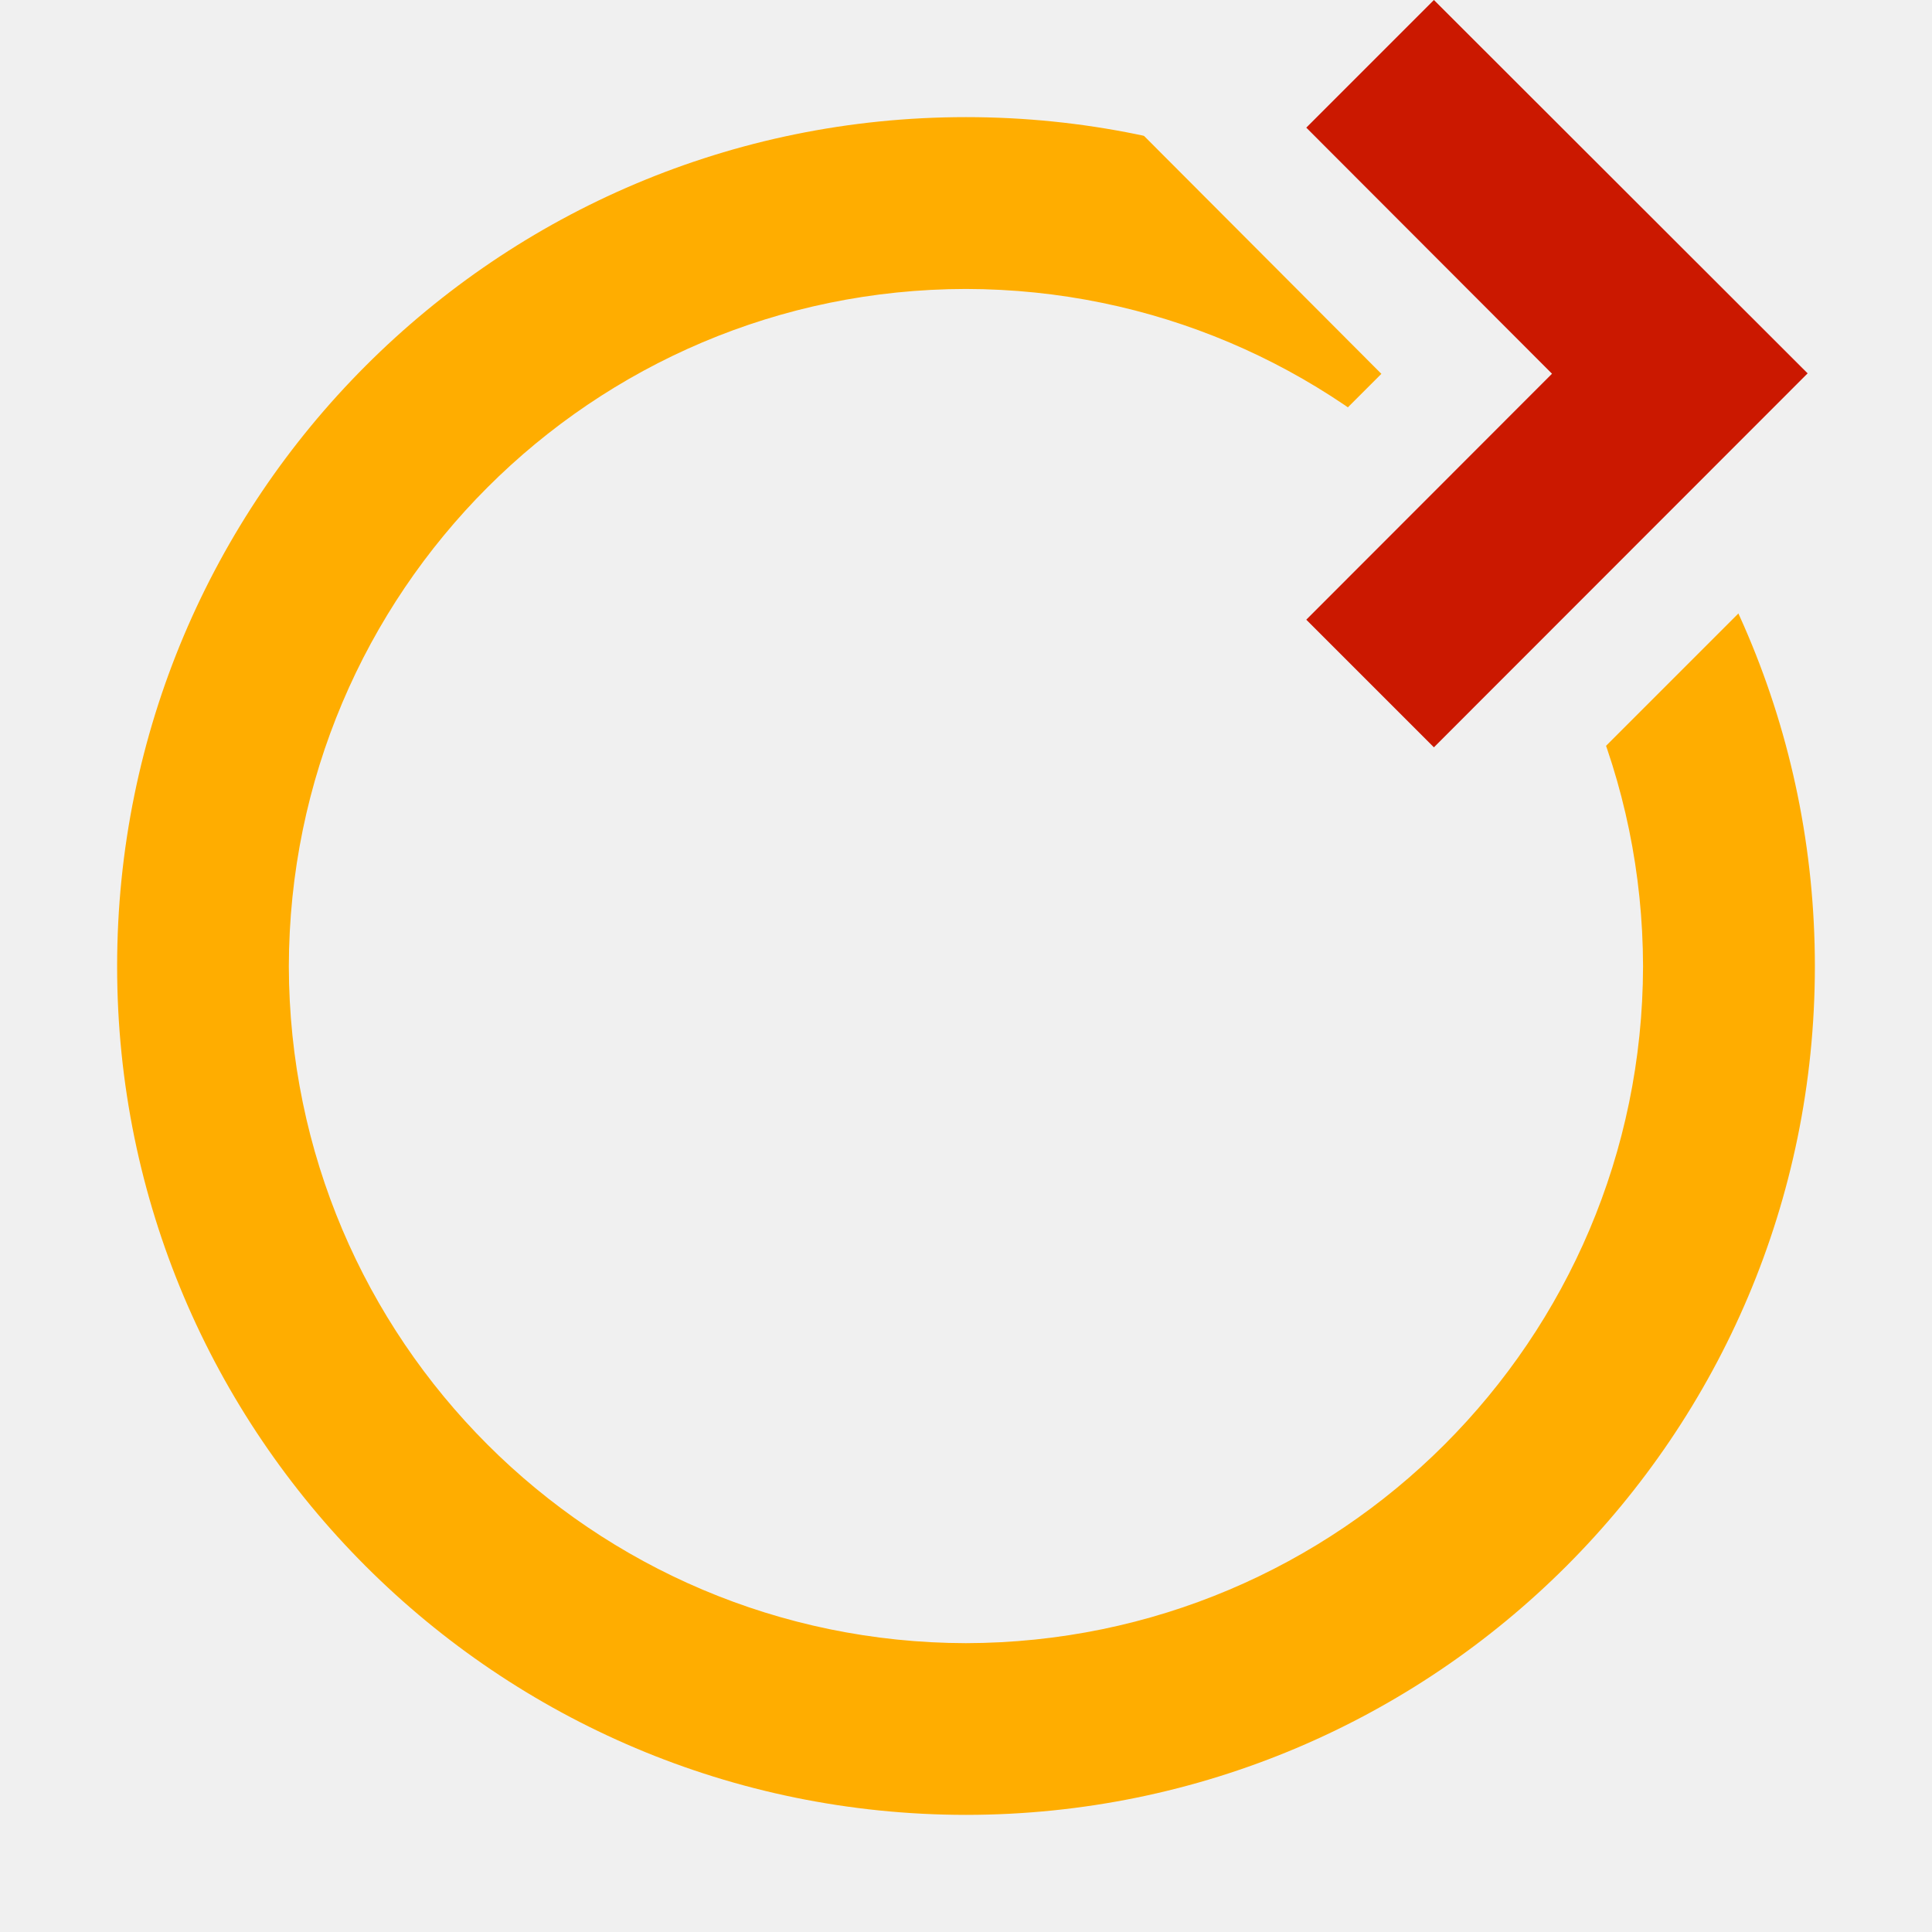
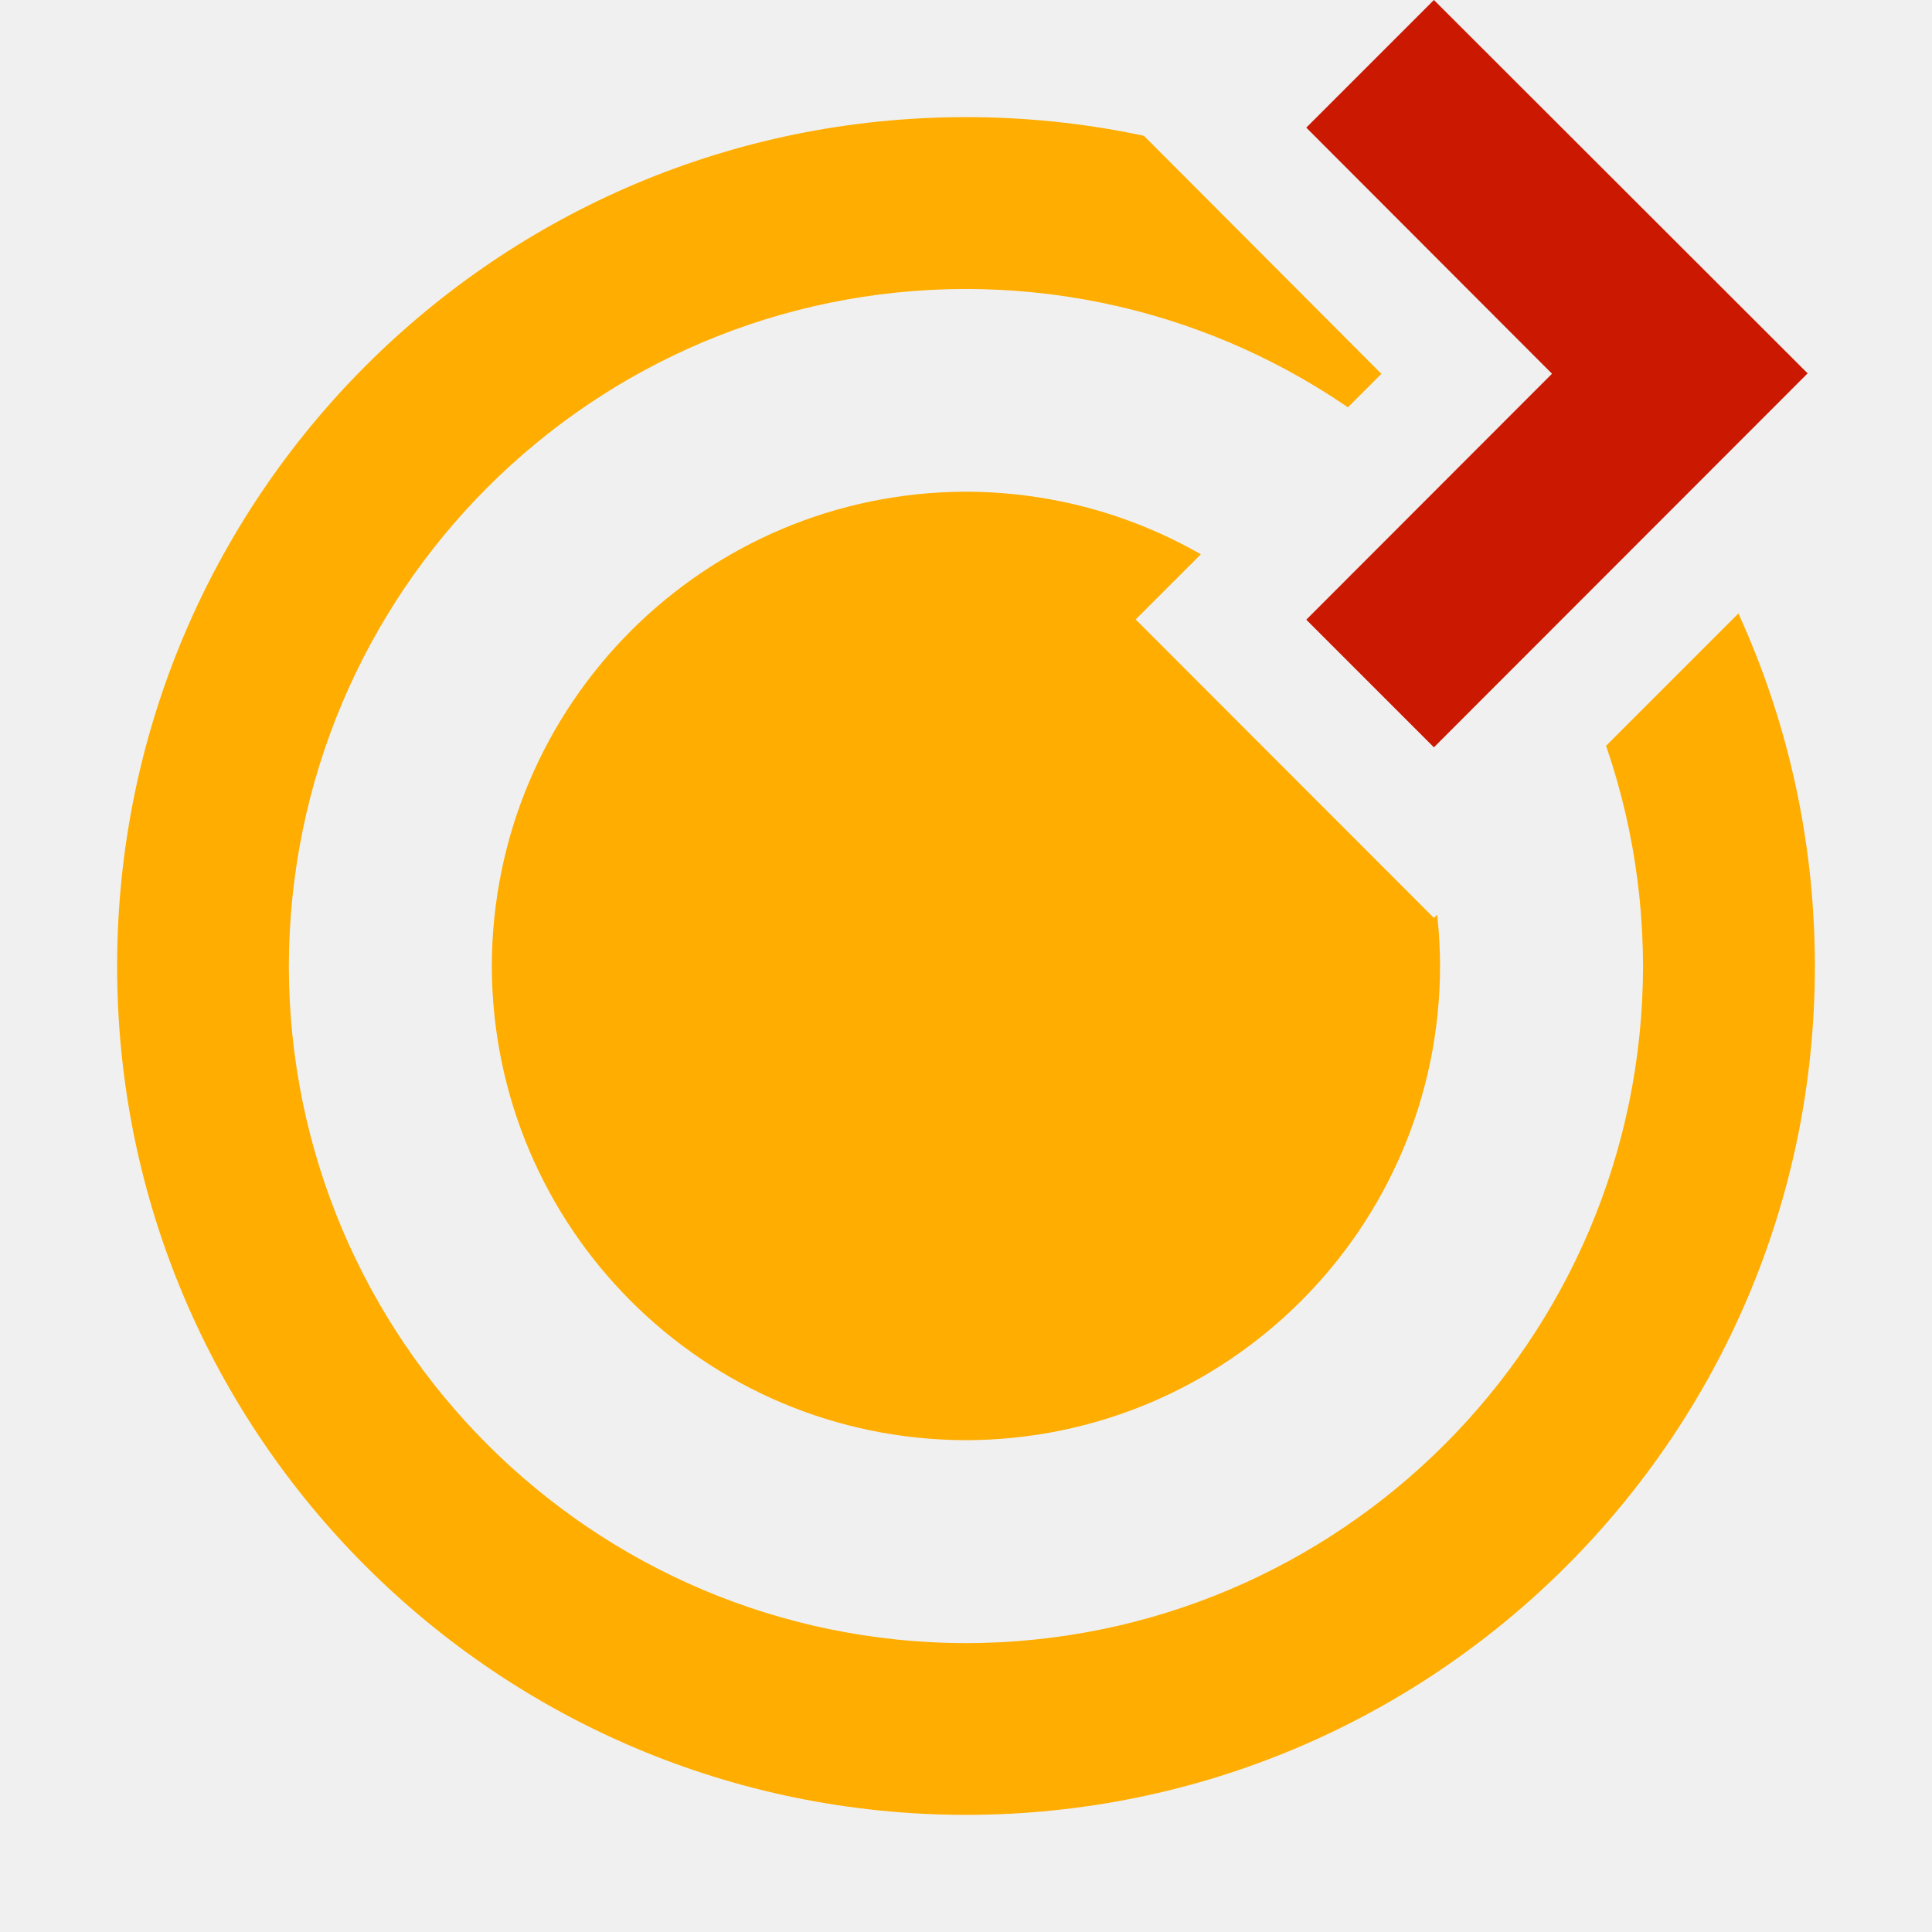
<svg xmlns="http://www.w3.org/2000/svg" width="16" height="16" viewBox="0 0 16 16" shape-rendering="geometricPrecision" fill="#ffad00">
  <defs>
    <mask id="a">
      <rect fill="#fff" width="100%" height="100%" />
      <path fill="#000" d="M11.875-1.414l-2.47 2.47 2.035 2.04L9.405 5.13l2.47 2.472 4.51-4.51z" />
    </mask>
  </defs>
  <path fill="#cb1800" d="M11.875 0l-1.057 1.057 2.035 2.038-2.035 2.037 1.057 1.057 3.095-3.097" />
-   <path d="M8 .97C4.116.97.97 4.117.97 8.003c0 3.88 3.147 7.025 7.03 7.027 3.882-.002 7.03-3.146 7.03-7.027C15.03 4.116 11.882.97 8 .97zm0 12.638c-3.097-.006-5.602-2.512-5.608-5.605.006-3.1 2.51-5.606 5.607-5.61 3.097.005 5.602 2.51 5.608 5.61-.006 3.094-2.51 5.6-5.61 5.605z" mask="url(#a)" />
+   <g mask="url(#a)">
+     <path d="M8 .97C4.116.97.97 4.117.97 8.003c0 3.88 3.147 7.025 7.03 7.027 3.882-.002 7.03-3.146 7.03-7.027C15.03 4.116 11.882.97 8 .97zm0 12.638c-3.097-.006-5.602-2.512-5.608-5.605.006-3.1 2.51-5.606 5.607-5.61 3.097.005 5.602 2.51 5.608 5.61-.006 3.094-2.51 5.6-5.61 5.605z" />
+     <path d="M8 11.927c-2.17-.004-3.922-1.76-3.927-3.925C4.077 5.832 5.83 4.077 8 4.072c2.168.005 3.92 1.76 3.926 3.93-.004 2.166-1.758 3.92-3.927 3.925z" />
+   </g>
</svg>
